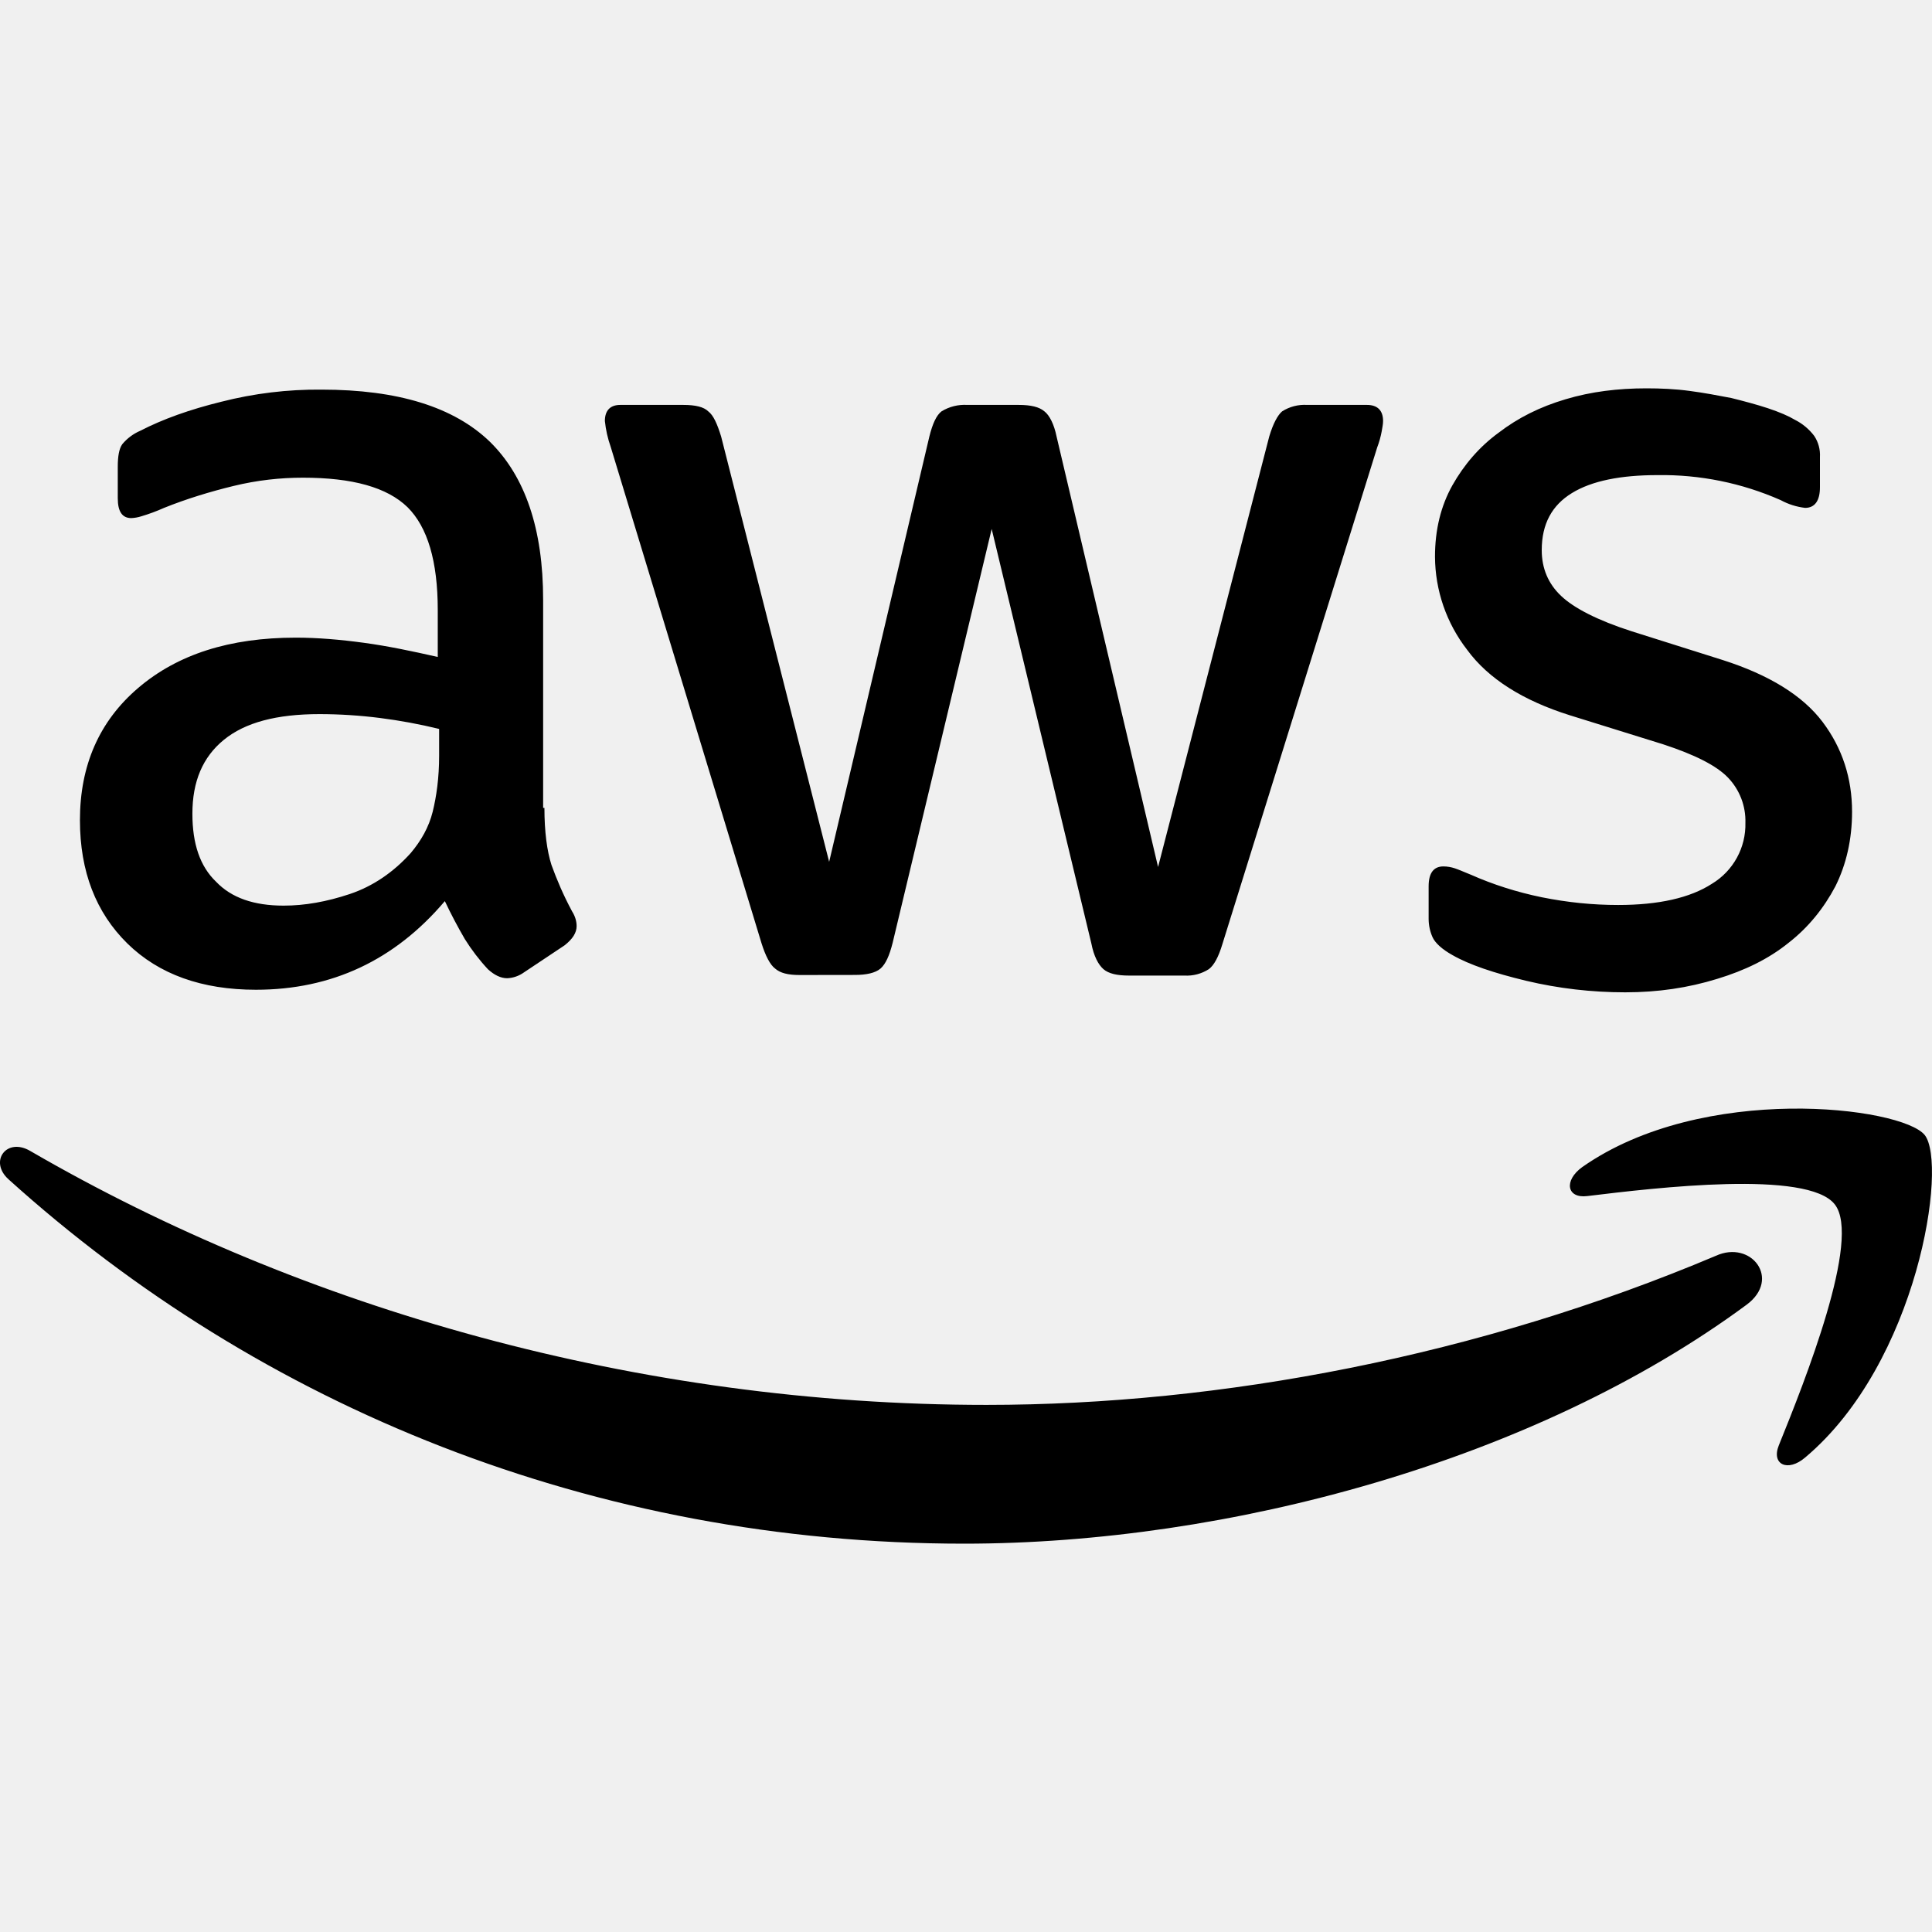
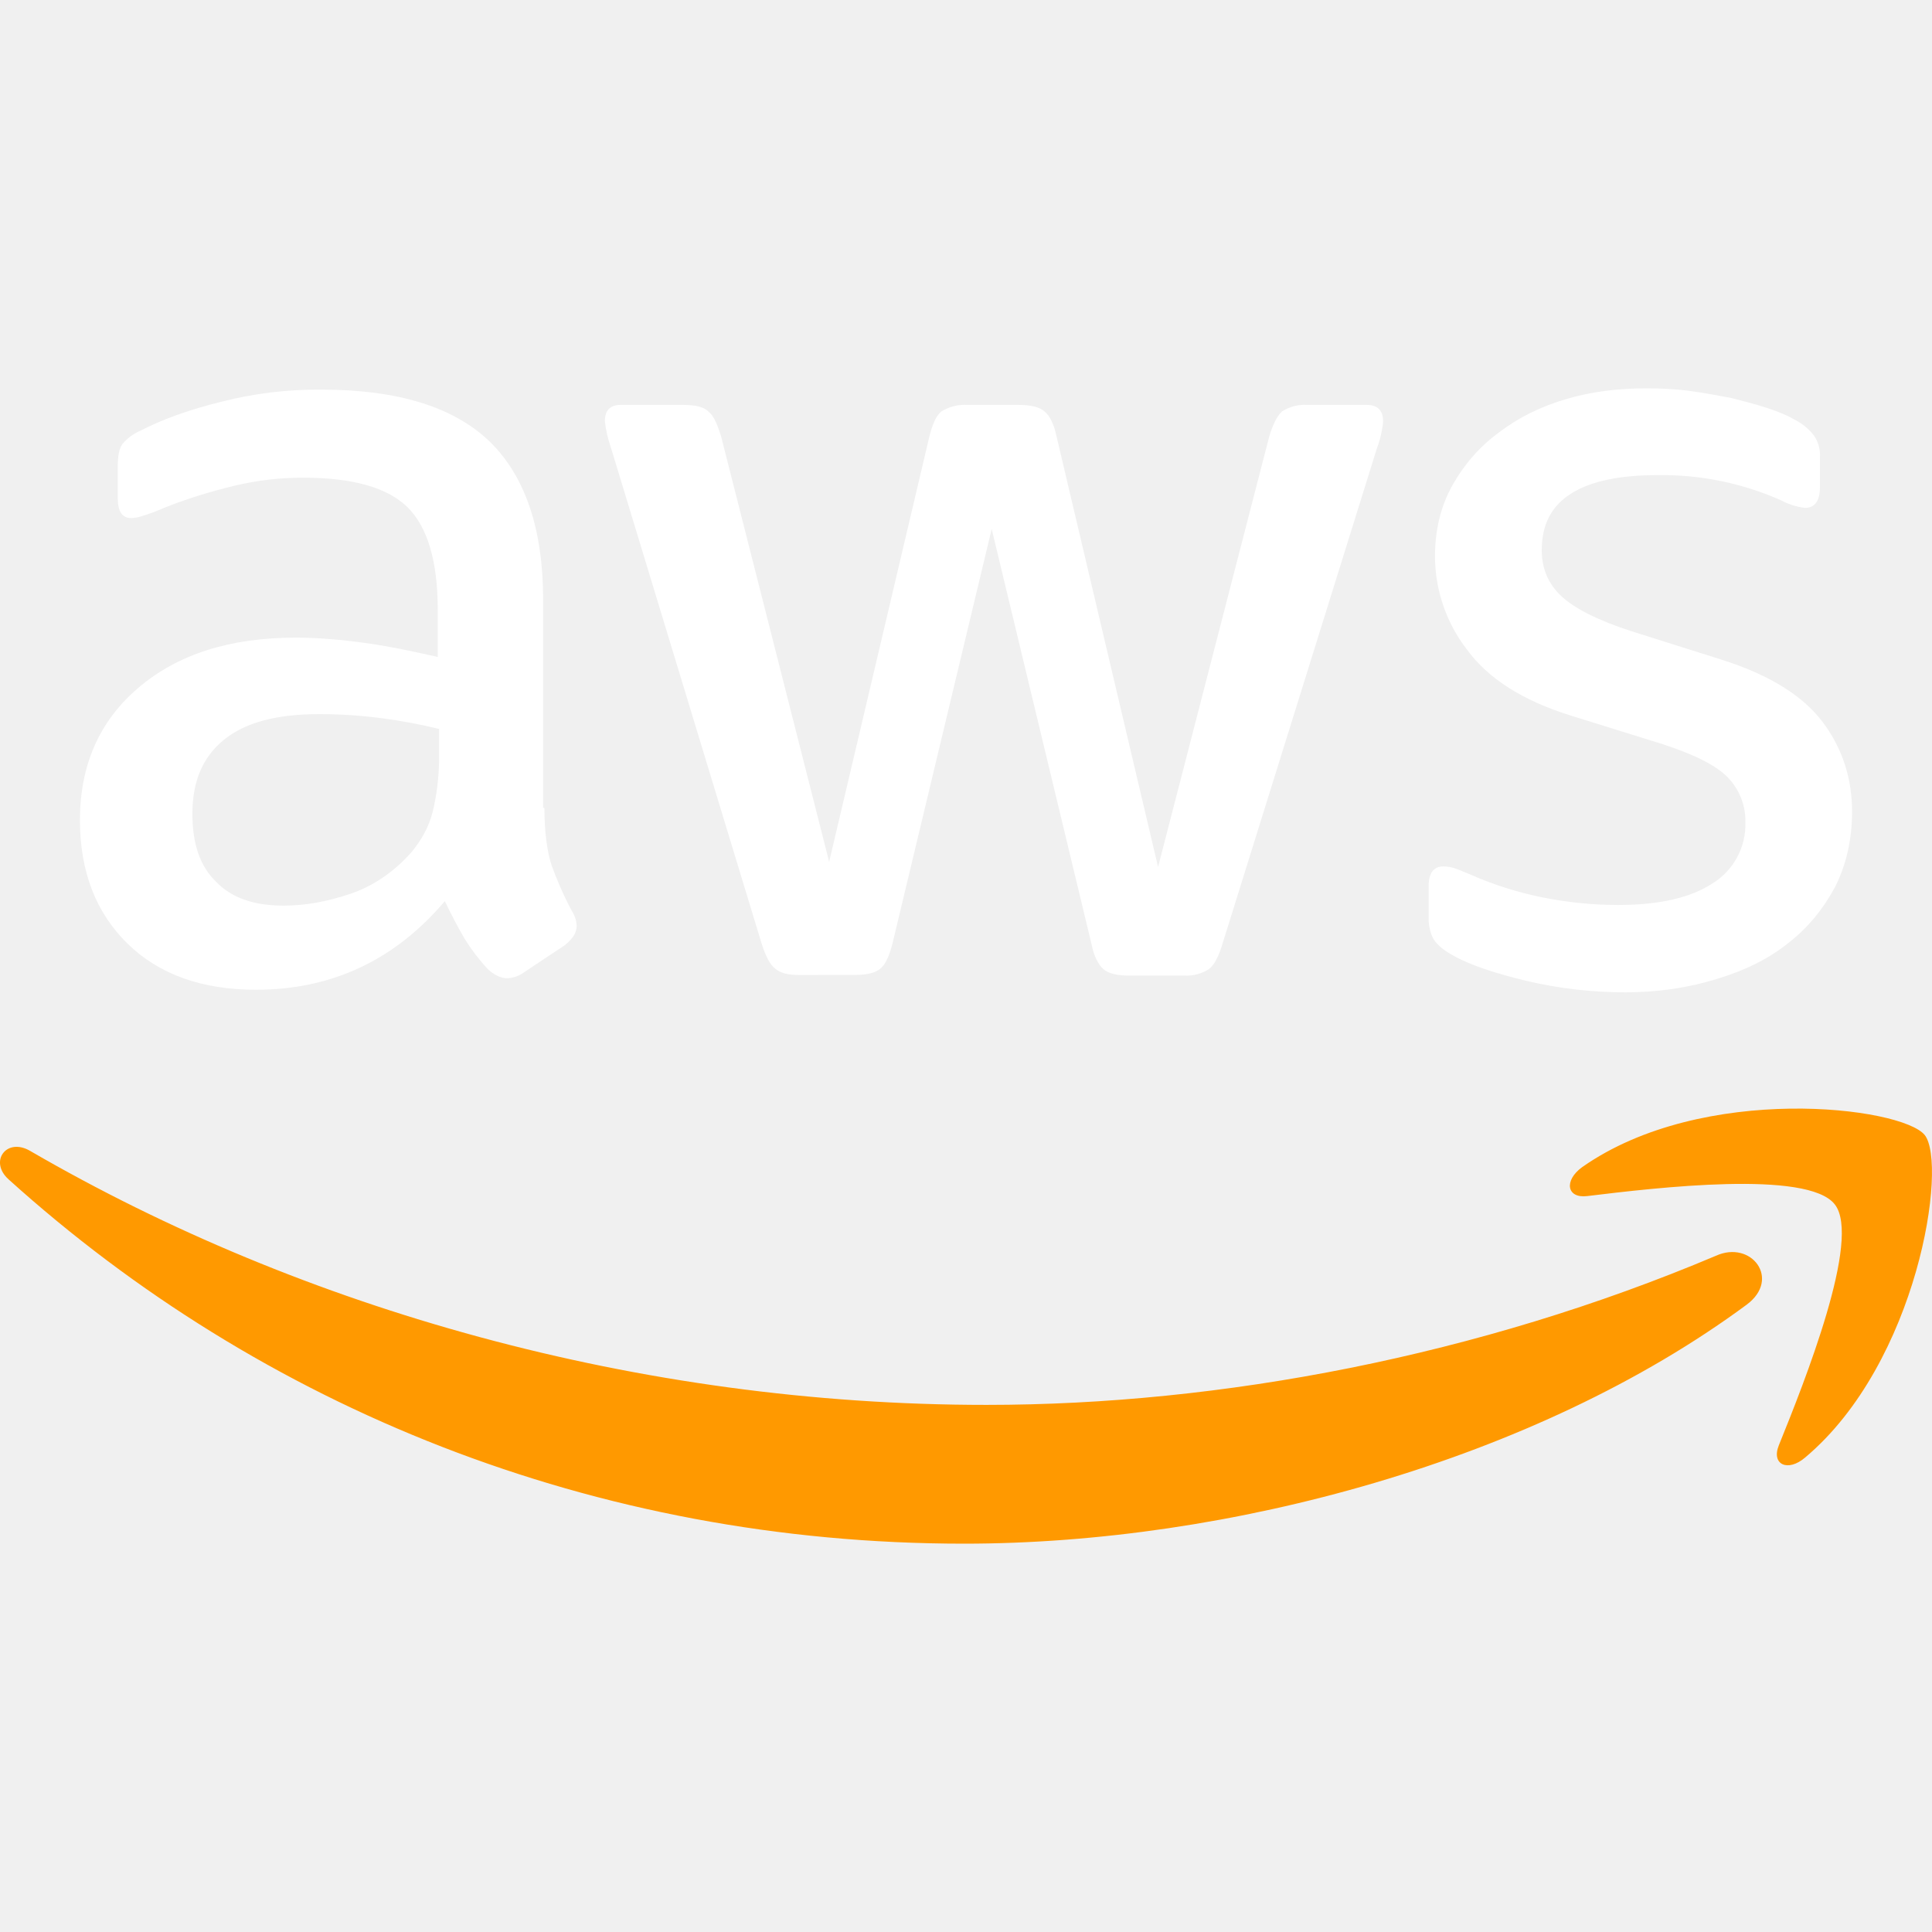
<svg xmlns="http://www.w3.org/2000/svg" role="img" viewBox="0 0 24 24">
-   <path d="M6.763 10.036c0 .296.032.535.088.71.064.176.144.368.256.576.04.063.056.127.056.183 0 .08-.048.16-.152.24l-.503.335a.383.383 0 0 1-.208.072c-.08 0-.16-.04-.239-.112a2.47 2.47 0 0 1-.287-.375 6.18 6.18 0 0 1-.248-.471c-.622.734-1.405 1.101-2.347 1.101-.67 0-1.205-.191-1.596-.574-.391-.384-.59-.894-.59-1.533 0-.678.239-1.23.726-1.644.487-.415 1.133-.623 1.955-.623.272 0 .551.024.846.064.296.04.6.104.918.176v-.583c0-.607-.127-1.03-.375-1.277-.255-.248-.686-.367-1.3-.367-.28 0-.568.031-.863.103-.295.072-.583.16-.862.272a2.287 2.287 0 0 1-.28.104.488.488 0 0 1-.127.023c-.112 0-.168-.08-.168-.247v-.391c0-.128.016-.224.056-.28a.597.597 0 0 1 .224-.167c.279-.144.614-.264 1.005-.36a4.84 4.84 0 0 1 1.246-.151c.95 0 1.644.216 2.091.647.439.43.662 1.085.662 1.963v2.586zm-3.24 1.214c.263 0 .534-.048.822-.144.287-.096.543-.271.758-.51.128-.152.224-.32.272-.512.047-.191.08-.423.08-.694v-.335a6.66 6.66 0 0 0-.735-.136 6.02 6.02 0 0 0-.75-.048c-.535 0-.926.104-1.19.32-.263.215-.39.518-.39.917 0 .375.095.655.295.846.191.2.47.296.838.296zm6.41.862c-.144 0-.24-.024-.304-.08-.064-.048-.12-.16-.168-.311L7.586 5.55a1.398 1.398 0 0 1-.072-.32c0-.128.064-.2.191-.2h.783c.151 0 .255.025.31.08.065.048.113.16.16.312l1.342 5.284 1.245-5.284c.04-.16.088-.264.151-.312a.549.549 0 0 1 .32-.08h.638c.152 0 .256.025.32.08.063.048.12.16.151.312l1.261 5.348 1.381-5.348c.048-.16.104-.264.16-.312a.52.52 0 0 1 .311-.08h.743c.127 0 .2.065.2.2 0 .04-.009.08-.017.128a1.137 1.137 0 0 1-.056.2l-1.923 6.17c-.048.16-.104.263-.168.311a.51.51 0 0 1-.303.08h-.687c-.151 0-.255-.024-.32-.08-.063-.056-.119-.16-.15-.32l-1.238-5.148-1.23 5.14c-.04.16-.087.264-.15.32-.065.056-.177.08-.32.08zm10.256.215c-.415 0-.83-.048-1.229-.143-.399-.096-.71-.2-.918-.32-.128-.071-.215-.151-.247-.223a.563.563 0 0 1-.048-.224v-.407c0-.167.064-.247.183-.247.048 0 .096.008.144.024.048.016.12.048.2.08.271.12.566.215.878.279.319.064.63.096.95.096.502 0 .894-.088 1.165-.264a.86.86 0 0 0 .415-.758.777.777 0 0 0-.215-.559c-.144-.151-.416-.287-.807-.415l-1.157-.36c-.583-.183-1.014-.454-1.277-.813a1.902 1.902 0 0 1-.4-1.158c0-.335.073-.63.216-.886.144-.255.335-.479.575-.654.24-.184.51-.32.83-.415.32-.096.655-.136 1.006-.136.175 0 .359.008.535.032.183.024.35.056.518.088.16.04.312.08.455.127.144.048.256.096.336.144a.69.69 0 0 1 .24.2.43.43 0 0 1 .071.263v.375c0 .168-.064.256-.184.256a.83.83 0 0 1-.303-.096 3.652 3.652 0 0 0-1.532-.311c-.455 0-.815.071-1.062.223-.248.152-.375.383-.375.71 0 .224.08.416.24.567.159.152.454.304.877.44l1.134.358c.574.184.99.44 1.237.767.247.327.367.702.367 1.117 0 .343-.072.655-.207.926-.144.272-.336.511-.583.703-.248.2-.543.343-.886.447-.36.111-.734.167-1.142.167zM21.698 16.207c-2.626 1.94-6.442 2.969-9.722 2.969-4.598 0-8.74-1.7-11.87-4.526-.247-.223-.024-.527.272-.351 3.384 1.963 7.559 3.153 11.877 3.153 2.914 0 6.114-.607 9.06-1.852.439-.2.814.287.383.607zM22.792 14.961c-.336-.43-2.22-.207-3.074-.103-.255.032-.295-.192-.063-.36 1.5-1.053 3.967-.75 4.254-.399.287.36-.08 2.826-1.485 4.007-.215.184-.423.088-.327-.151.32-.79 1.03-2.57.695-2.994z" />
+   <path fill="#ffffff" d="M6.763 10.036c0 .296.032.535.088.71.064.176.144.368.256.576.04.063.056.127.056.183 0 .08-.048.16-.152.24l-.503.335a.383.383 0 0 1-.208.072c-.08 0-.16-.04-.239-.112a2.47 2.47 0 0 1-.287-.375 6.18 6.18 0 0 1-.248-.471c-.622.734-1.405 1.101-2.347 1.101-.67 0-1.205-.191-1.596-.574-.391-.384-.59-.894-.59-1.533 0-.678.239-1.23.726-1.644.487-.415 1.133-.623 1.955-.623.272 0 .551.024.846.064.296.04.6.104.918.176v-.583c0-.607-.127-1.03-.375-1.277-.255-.248-.686-.367-1.3-.367-.28 0-.568.031-.863.103-.295.072-.583.16-.862.272a2.287 2.287 0 0 1-.28.104.488.488 0 0 1-.127.023c-.112 0-.168-.08-.168-.247v-.391c0-.128.016-.224.056-.28a.597.597 0 0 1 .224-.167c.279-.144.614-.264 1.005-.36a4.84 4.84 0 0 1 1.246-.151c.95 0 1.644.216 2.091.647.439.43.662 1.085.662 1.963v2.586zm-3.24 1.214c.263 0 .534-.048.822-.144.287-.096.543-.271.758-.51.128-.152.224-.32.272-.512.047-.191.08-.423.08-.694v-.335a6.66 6.66 0 0 0-.735-.136 6.02 6.02 0 0 0-.75-.048c-.535 0-.926.104-1.19.32-.263.215-.39.518-.39.917 0 .375.095.655.295.846.191.2.47.296.838.296zm6.41.862c-.144 0-.24-.024-.304-.08-.064-.048-.12-.16-.168-.311L7.586 5.55a1.398 1.398 0 0 1-.072-.32c0-.128.064-.2.191-.2h.783c.151 0 .255.025.31.08.065.048.113.16.16.312l1.342 5.284 1.245-5.284c.04-.16.088-.264.151-.312a.549.549 0 0 1 .32-.08h.638c.152 0 .256.025.32.08.063.048.12.16.151.312l1.261 5.348 1.381-5.348c.048-.16.104-.264.16-.312a.52.52 0 0 1 .311-.08h.743c.127 0 .2.065.2.2 0 .04-.009.08-.017.128a1.137 1.137 0 0 1-.056.2l-1.923 6.17c-.048.16-.104.263-.168.311a.51.51 0 0 1-.303.08h-.687c-.151 0-.255-.024-.32-.08-.063-.056-.119-.16-.15-.32l-1.238-5.148-1.23 5.14c-.04.16-.087.264-.15.32-.065.056-.177.08-.32.08zm10.256.215c-.415 0-.83-.048-1.229-.143-.399-.096-.71-.2-.918-.32-.128-.071-.215-.151-.247-.223a.563.563 0 0 1-.048-.224v-.407c0-.167.064-.247.183-.247.048 0 .096.008.144.024.048.016.12.048.2.08.271.12.566.215.878.279.319.064.63.096.95.096.502 0 .894-.088 1.165-.264a.86.86 0 0 0 .415-.758.777.777 0 0 0-.215-.559c-.144-.151-.416-.287-.807-.415l-1.157-.36c-.583-.183-1.014-.454-1.277-.813a1.902 1.902 0 0 1-.4-1.158c0-.335.073-.63.216-.886.144-.255.335-.479.575-.654.24-.184.51-.32.83-.415.32-.096.655-.136 1.006-.136.175 0 .359.008.535.032.183.024.35.056.518.088.16.04.312.08.455.127.144.048.256.096.336.144a.69.69 0 0 1 .24.2.43.43 0 0 1 .071.263v.375c0 .168-.064.256-.184.256a.83.83 0 0 1-.303-.096 3.652 3.652 0 0 0-1.532-.311c-.455 0-.815.071-1.062.223-.248.152-.375.383-.375.71 0 .224.08.416.24.567.159.152.454.304.877.44l1.134.358c.574.184.99.44 1.237.767.247.327.367.702.367 1.117 0 .343-.072.655-.207.926-.144.272-.336.511-.583.703-.248.2-.543.343-.886.447-.36.111-.734.167-1.142.167z" class="aws-text" />
+   <path fill="#FF9900" d="M21.698 16.207c-2.626 1.94-6.442 2.969-9.722 2.969-4.598 0-8.74-1.7-11.87-4.526-.247-.223-.024-.527.272-.351 3.384 1.963 7.559 3.153 11.877 3.153 2.914 0 6.114-.607 9.06-1.852.439-.2.814.287.383.607zM22.792 14.961c-.336-.43-2.22-.207-3.074-.103-.255.032-.295-.192-.063-.36 1.5-1.053 3.967-.75 4.254-.399.287.36-.08 2.826-1.485 4.007-.215.184-.423.088-.327-.151.32-.79 1.03-2.57.695-2.994z" class="aws-smile" />
</svg>
